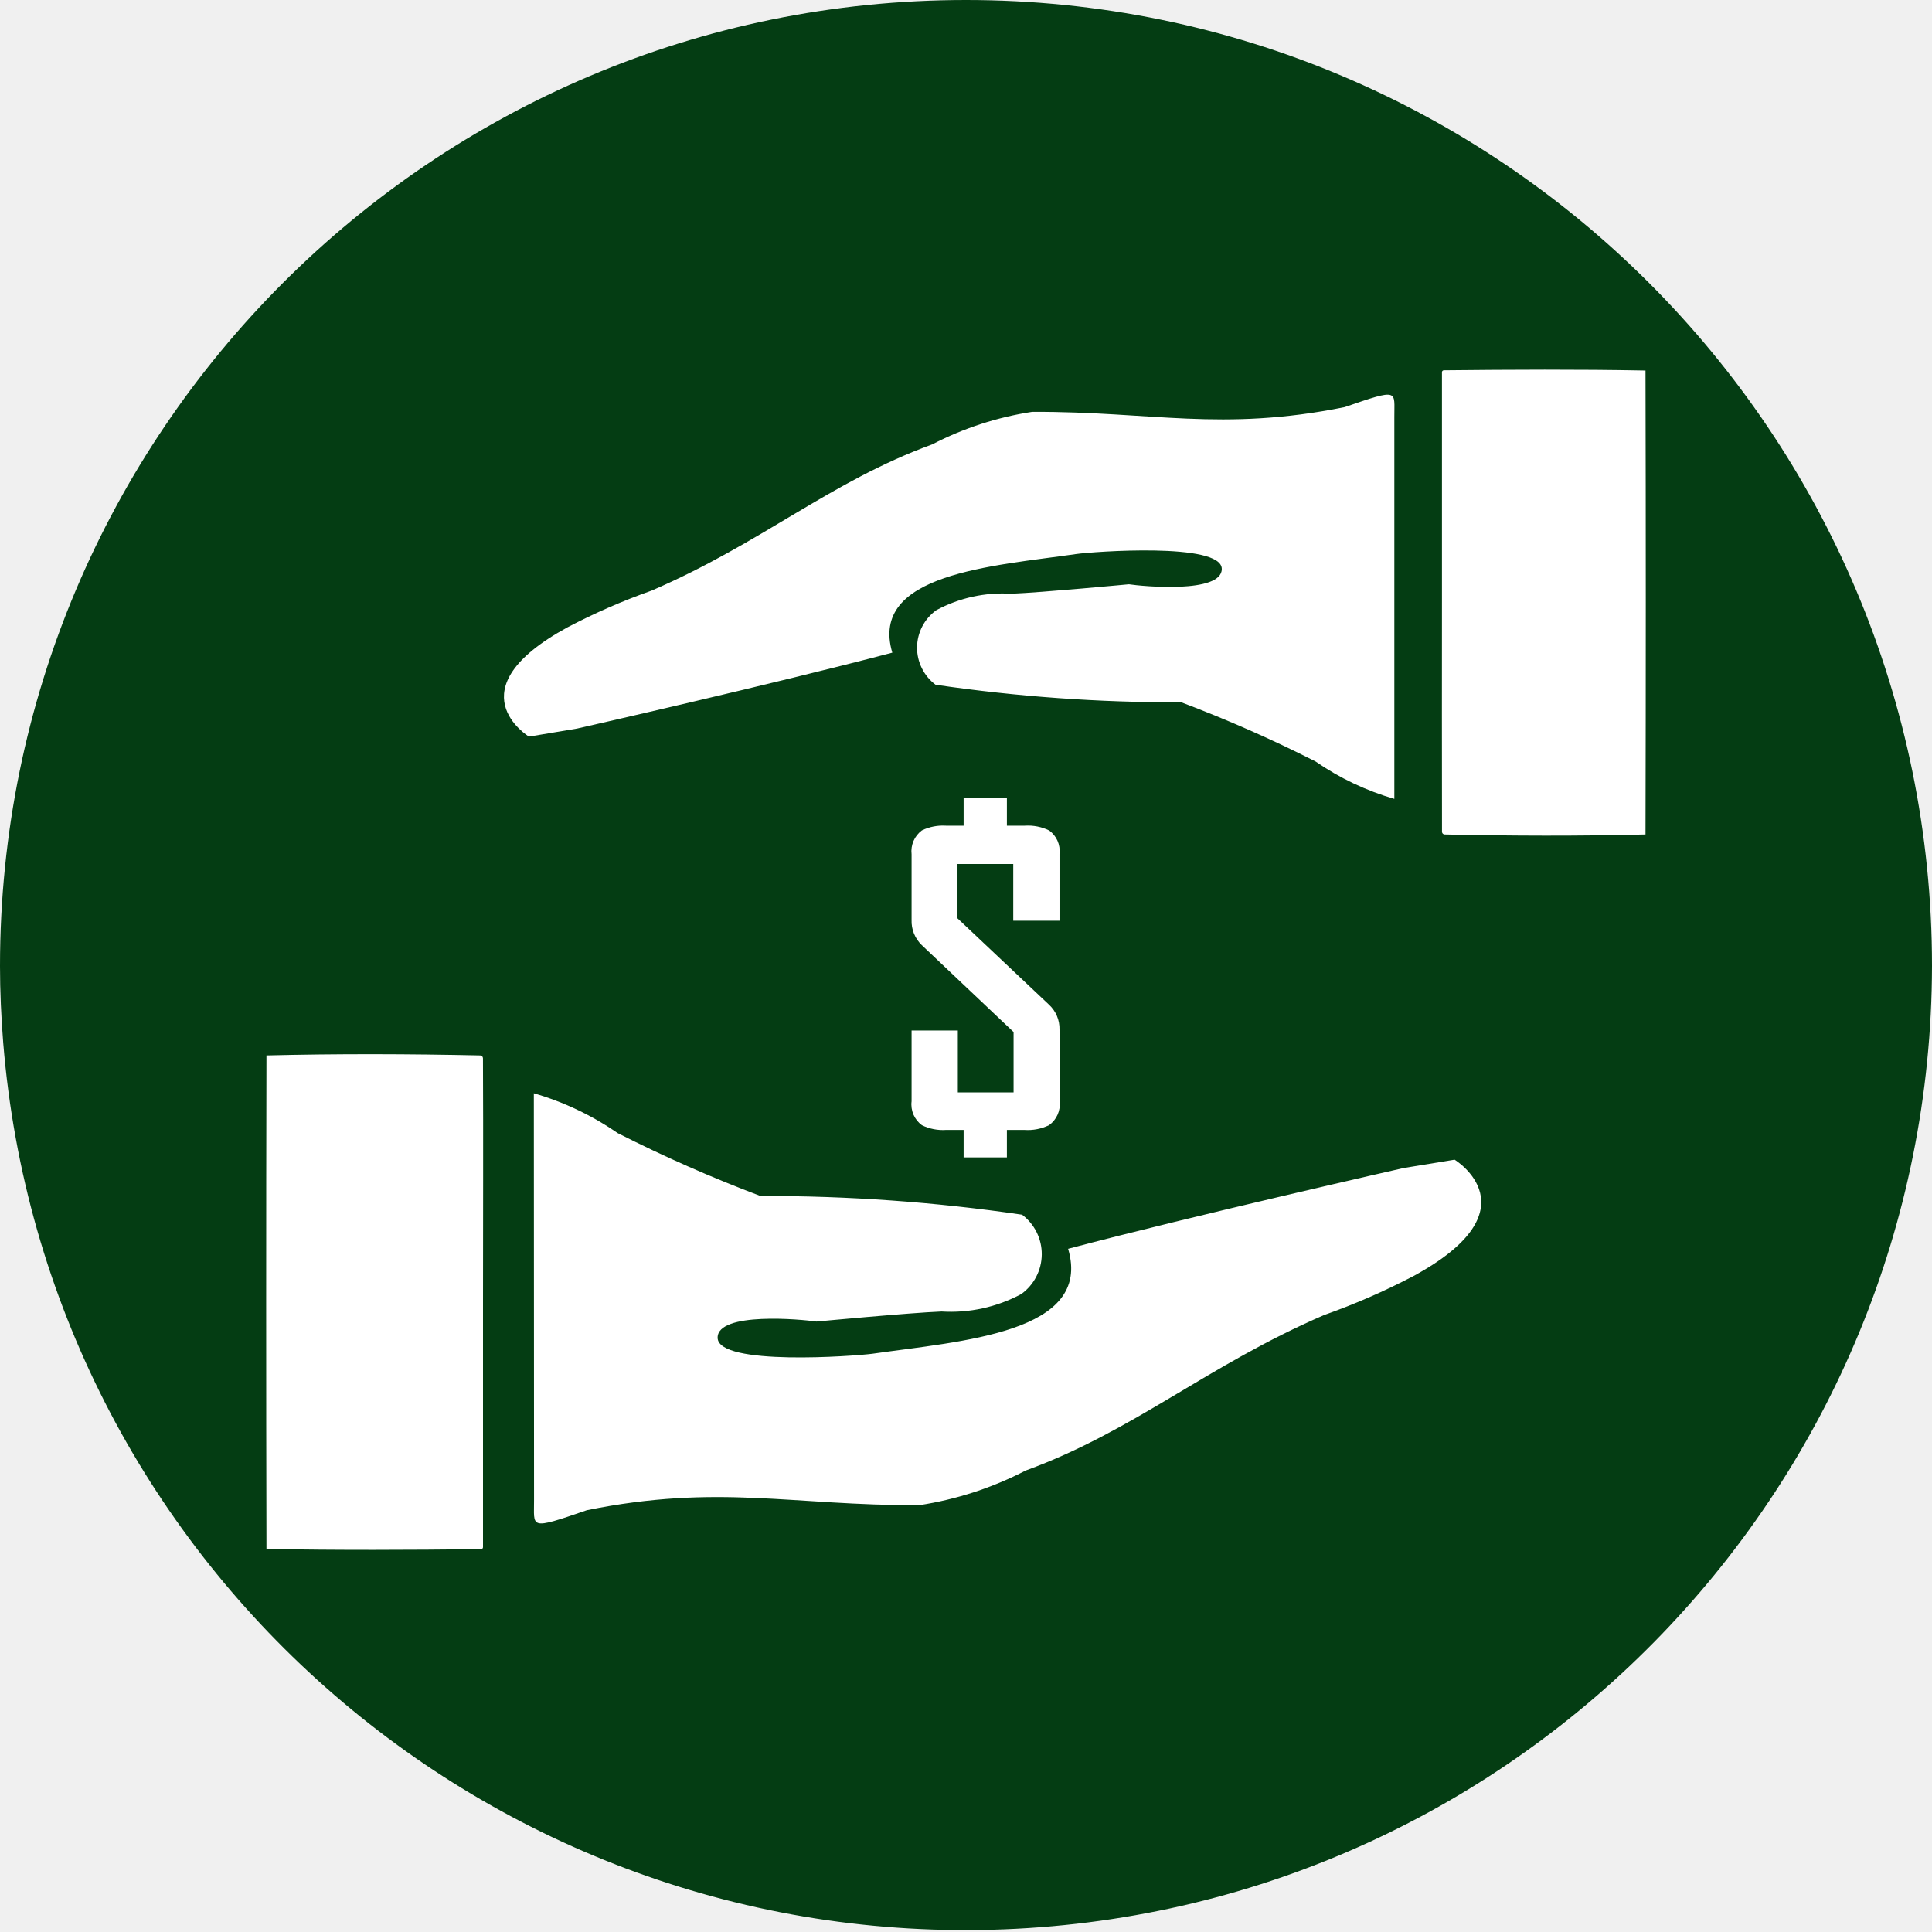
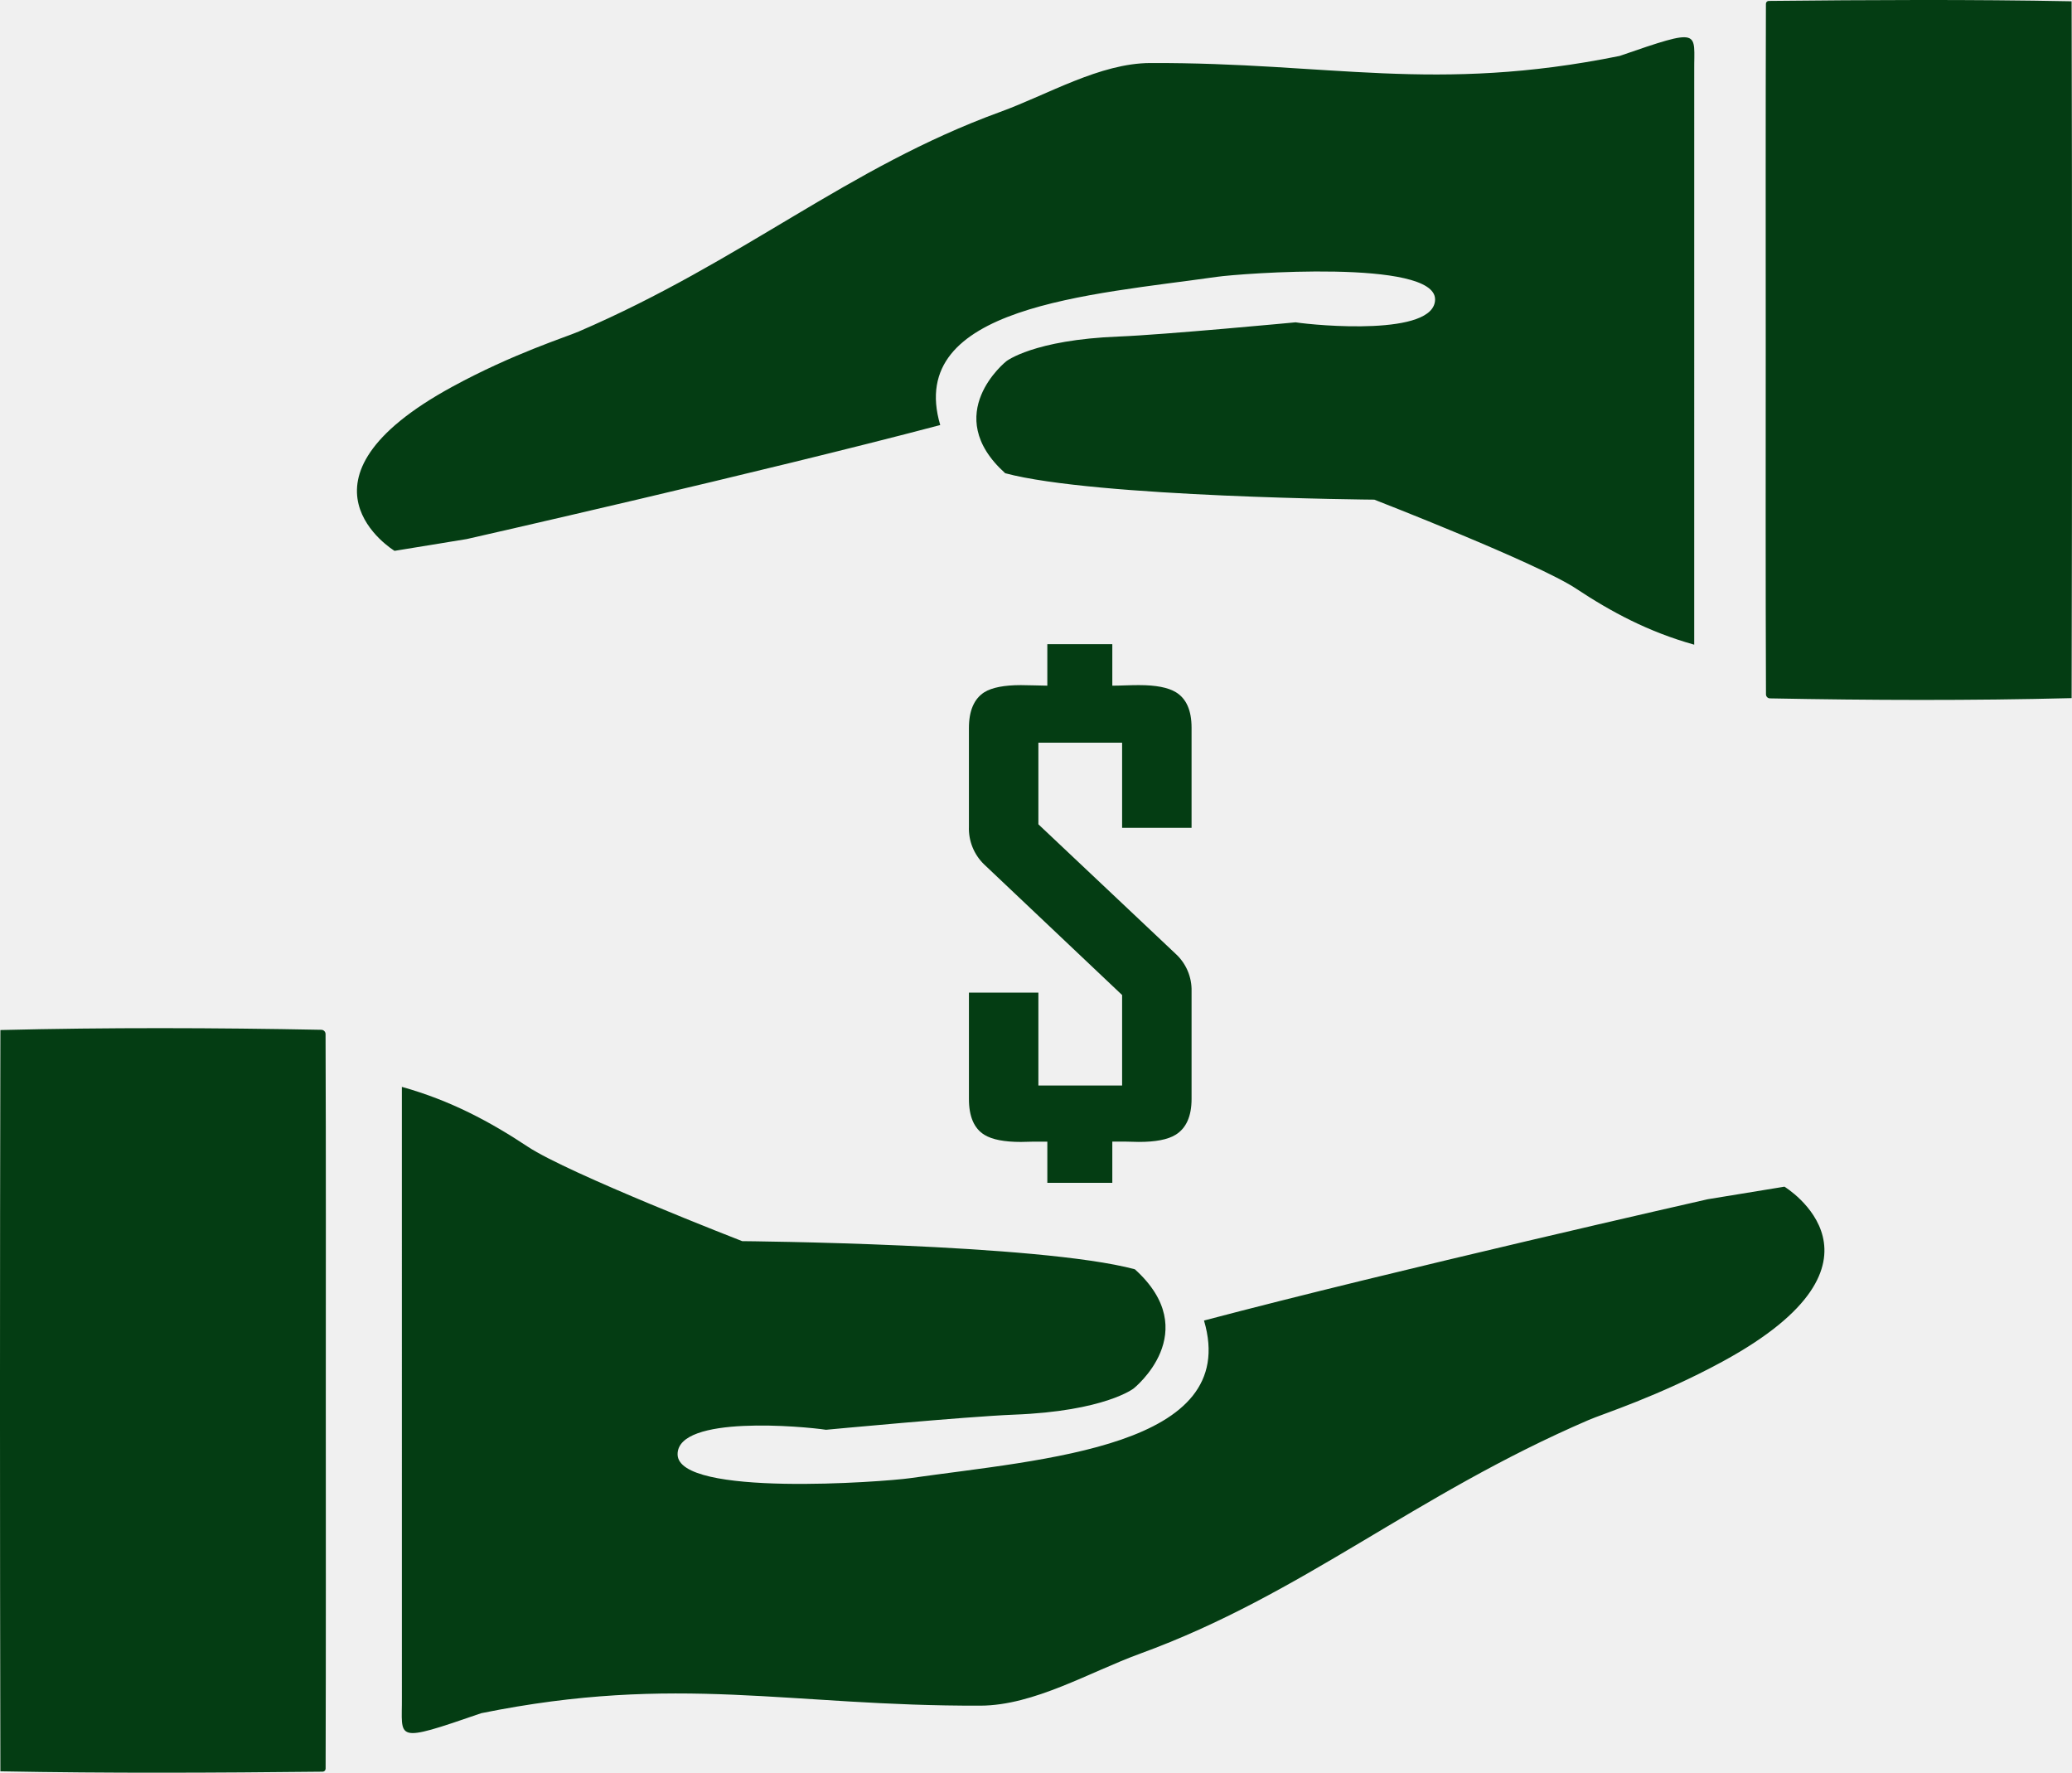
- <svg xmlns="http://www.w3.org/2000/svg" width="48" height="48" viewBox="0 0 48 48">
-   <defs>
-     <clipPath id="clip-path">
-       <rect width="48" height="48" fill="none" />
-     </clipPath>
-   </defs>
-   <g id="Contribution_icon" data-name="Contribution icon" clip-path="url(#clip-path)">
-     <path id="Path_433" data-name="Path 433" d="M377.2,241.482a24,24,0,0,1-47.92,1.91c-.05-.63-.08-1.27-.08-1.91a24,24,0,0,1,48,0Z" transform="translate(-329.2 -217.482)" fill="#043d13" />
-     <g id="Group_287" data-name="Group 287" transform="translate(-329.2 -217.482)">
-       <path id="Path_434" data-name="Path 434" d="M363.842,237.33a6.761,6.761,0,0,1-1.957-.929,33.5,33.5,0,0,0-3.335-1.47,41.27,41.27,0,0,1-6.106-.437,1.149,1.149,0,0,1,.018-1.852,3.475,3.475,0,0,1,1.861-.409c.745-.029,2.924-.235,2.924-.235.345.053,2.308.234,2.308-.38,0-.67-3.215-.429-3.612-.372-2.085.3-5.156.484-4.574,2.451-2.96.782-7.833,1.886-7.833,1.886l-1.194.2s-1.908-1.157.96-2.717a15.858,15.858,0,0,1,2.085-.91c2.729-1.175,4.439-2.709,6.973-3.633a8.042,8.042,0,0,1,2.485-.809c2.969-.011,4.7.5,7.762-.117,1.381-.477,1.229-.409,1.235.249Z" fill="#fff" />
-       <path id="Path_435" data-name="Path 435" d="M365.025,232.424c0-1.9,0-3.8,0-5.694a.047.047,0,0,1,.045-.048c1.67-.017,3.342-.026,5.012.006q.014,5.763,0,11.526c-1.663.042-3.329.036-4.993,0a.067.067,0,0,1-.063-.068C365.021,236.241,365.025,234.333,365.025,232.424Z" fill="#fff" />
+ <svg xmlns="http://www.w3.org/2000/svg" width="523.943" height="448.209" viewBox="0 0 523.943 448.209">
+   <g id="contribution" transform="translate(-6.615 -9.186)">
+     <g id="Group_287" data-name="Group 287" transform="translate(96.872 9.185)">
+       <path id="Path_434" data-name="Path 434" d="M679.878,380.869c-11.633-3.256-20.973-8.285-29.915-14.2-9.707-6.436-50.979-22.47-50.979-22.47s-70.576-.566-93.337-6.68c-16.57-14.935.275-28.31.275-28.31s6.833-5.411,28.447-6.252c11.388-.443,44.7-3.592,44.7-3.592,5.274.81,35.28,3.577,35.28-5.809,0-10.242-49.145-6.558-55.213-5.686-31.872,4.54-78.815,7.4-69.919,37.466-45.247,11.954-119.735,28.829-119.735,28.829l-18.252,2.981s-29.166-17.686,14.675-41.532c15.316-8.346,28.814-12.565,31.871-13.91,41.716-17.961,67.855-41.41,106.59-55.534,12.061-4.387,25.237-12.336,37.986-12.366,45.384-.168,71.83,7.689,118.65-1.789,21.11-7.291,18.787-6.252,18.879,3.806Z" transform="translate(-341.72 -217.867)" fill="#043d13" />
+       <path id="Path_435" data-name="Path 435" d="M365.04,314.675c0-29.013-.045-58.026.046-87.039a.725.725,0,0,1,.688-.733c25.528-.26,51.086-.4,76.614.092q.207,88.094,0,176.188c-25.42.642-50.887.55-76.323.061a1.017,1.017,0,0,1-.963-1.04C364.979,373.022,365.04,343.856,365.04,314.675Z" transform="translate(-8.799 -226.667)" fill="#043d13" />
    </g>
-     <g id="Group_288" data-name="Group 288" transform="translate(-329.2 -217.482)">
-       <path id="Path_436" data-name="Path 436" d="M342.463,244.644a7.188,7.188,0,0,1,2.082.989,35.607,35.607,0,0,0,3.548,1.563,43.973,43.973,0,0,1,6.5.465,1.223,1.223,0,0,1-.019,1.971,3.7,3.7,0,0,1-1.98.434c-.792.031-3.11.25-3.11.25-.367-.056-2.455-.249-2.455.4,0,.713,3.42.456,3.841.4,2.218-.317,5.486-.515,4.867-2.608,3.148-.832,8.332-2.006,8.332-2.006l1.27-.208s2.03,1.231-1.021,2.891a17.038,17.038,0,0,1-2.218.968c-2.9,1.25-4.722,2.881-7.418,3.864a8.556,8.556,0,0,1-2.643.861c-3.158.011-5-.535-8.257.124-1.469.507-1.307.435-1.314-.264Z" fill="#fff" />
-       <path id="Path_437" data-name="Path 437" d="M341.2,249.863c0,2.019,0,4.038,0,6.057a.05.05,0,0,1-.048.051c-1.777.019-3.555.028-5.332-.006q-.014-6.13,0-12.261c1.77-.044,3.542-.038,5.311,0a.071.071,0,0,1,.068.072C341.209,245.8,341.2,247.833,341.2,249.863Z" fill="#fff" />
+     <g id="Group_288" data-name="Group 288" transform="translate(6.616 269.142)">
+       <path id="Path_436" data-name="Path 436" d="M342.5,244.644c12.382,3.47,22.318,8.82,31.826,15.118,10.333,6.848,54.235,23.892,54.235,23.892s75.07.611,99.284,7.108c17.625,15.9-.291,30.129-.291,30.129s-7.276,5.747-30.267,6.634c-12.106.474-47.54,3.822-47.54,3.822-5.61-.856-37.527-3.806-37.527,6.191,0,10.9,52.279,6.97,58.714,6.053,33.9-4.846,83.86-7.873,74.4-39.866,48.121-12.718,127.364-30.664,127.364-30.664l19.414-3.179S723.134,288.7,676.5,314.073c-16.294,8.866-30.648,13.36-33.9,14.8-44.376,19.108-72.181,44.039-113.392,59.066-12.825,4.677-26.843,13.115-40.4,13.161-48.273.168-76.415-8.178-126.217,1.9-22.455,7.75-19.979,6.649-20.086-4.036Z" transform="translate(-240.882 -229.797)" fill="#043d13" />
+       <path id="Path_437" data-name="Path 437" d="M418.2,338.3c0,30.863.046,61.725-.046,92.588a.765.765,0,0,1-.734.78c-27.163.291-54.342.428-81.505-.092q-.207-93.711,0-187.423c27.057-.672,54.144-.581,81.185-.061a1.084,1.084,0,0,1,1.039,1.1C418.26,276.221,418.2,307.267,418.2,338.3Z" transform="translate(-335.816 -243.673)" fill="#043d13" />
    </g>
-     <g id="Group_289" data-name="Group 289" transform="translate(-329.2 -217.482)">
-       <path id="Path_438" data-name="Path 438" d="M355.527,244.843a.64.64,0,0,1-.265.594,1.2,1.2,0,0,1-.609.118c-.046,0-.118,0-.216,0h-.221v.682h-1.075v-.682h-.222c-.094,0-.167,0-.215,0a1.183,1.183,0,0,1-.6-.118.64.64,0,0,1-.256-.594v-1.758h1.149v1.537h1.385v-1.5l-2.283-2.161a.826.826,0,0,1-.251-.624v-1.63a.647.647,0,0,1,.256-.594,1.2,1.2,0,0,1,.6-.117c.048,0,.121,0,.218,0s.169,0,.219,0v-.687h1.075v.687c.049,0,.123,0,.223,0s.174,0,.224,0a1.2,1.2,0,0,1,.6.117.628.628,0,0,1,.26.585v1.659h-1.149v-1.409h-1.385v1.35l2.269,2.141a.813.813,0,0,1,.265.623Z" fill="#fff" />
+     <g id="Group_289" data-name="Group 289" transform="translate(251.627 172.049)">
+       <path id="Path_438" data-name="Path 438" d="M408.143,352.3c0,4.4-1.361,7.429-4.051,9.08q-2.934,1.812-9.309,1.8c-.7,0-1.8-.031-3.3-.076H388.1v10.425H371.67V363.11h-3.393c-1.437.046-2.553.076-3.287.076-4.2,0-7.292-.6-9.233-1.8q-3.921-2.407-3.913-9.08V325.43h17.564v23.495h21.171V326.042l-34.9-33.033a12.621,12.621,0,0,1-3.837-9.539V258.553q0-6.6,3.913-9.08c1.941-1.192,5.029-1.789,9.233-1.789.734,0,1.85.015,3.333.062s2.583.076,3.347.076v-10.5H388.1v10.5c.749,0,1.88-.015,3.409-.076s2.66-.062,3.424-.062c4.189,0,7.276.6,9.233,1.789q3.967,2.407,3.975,8.943v25.359H390.579V262.238H369.408v20.636L404.092,315.6a12.43,12.43,0,0,1,4.051,9.523Z" transform="translate(-351.844 -237.321)" fill="#043d13" />
    </g>
  </g>
</svg>
